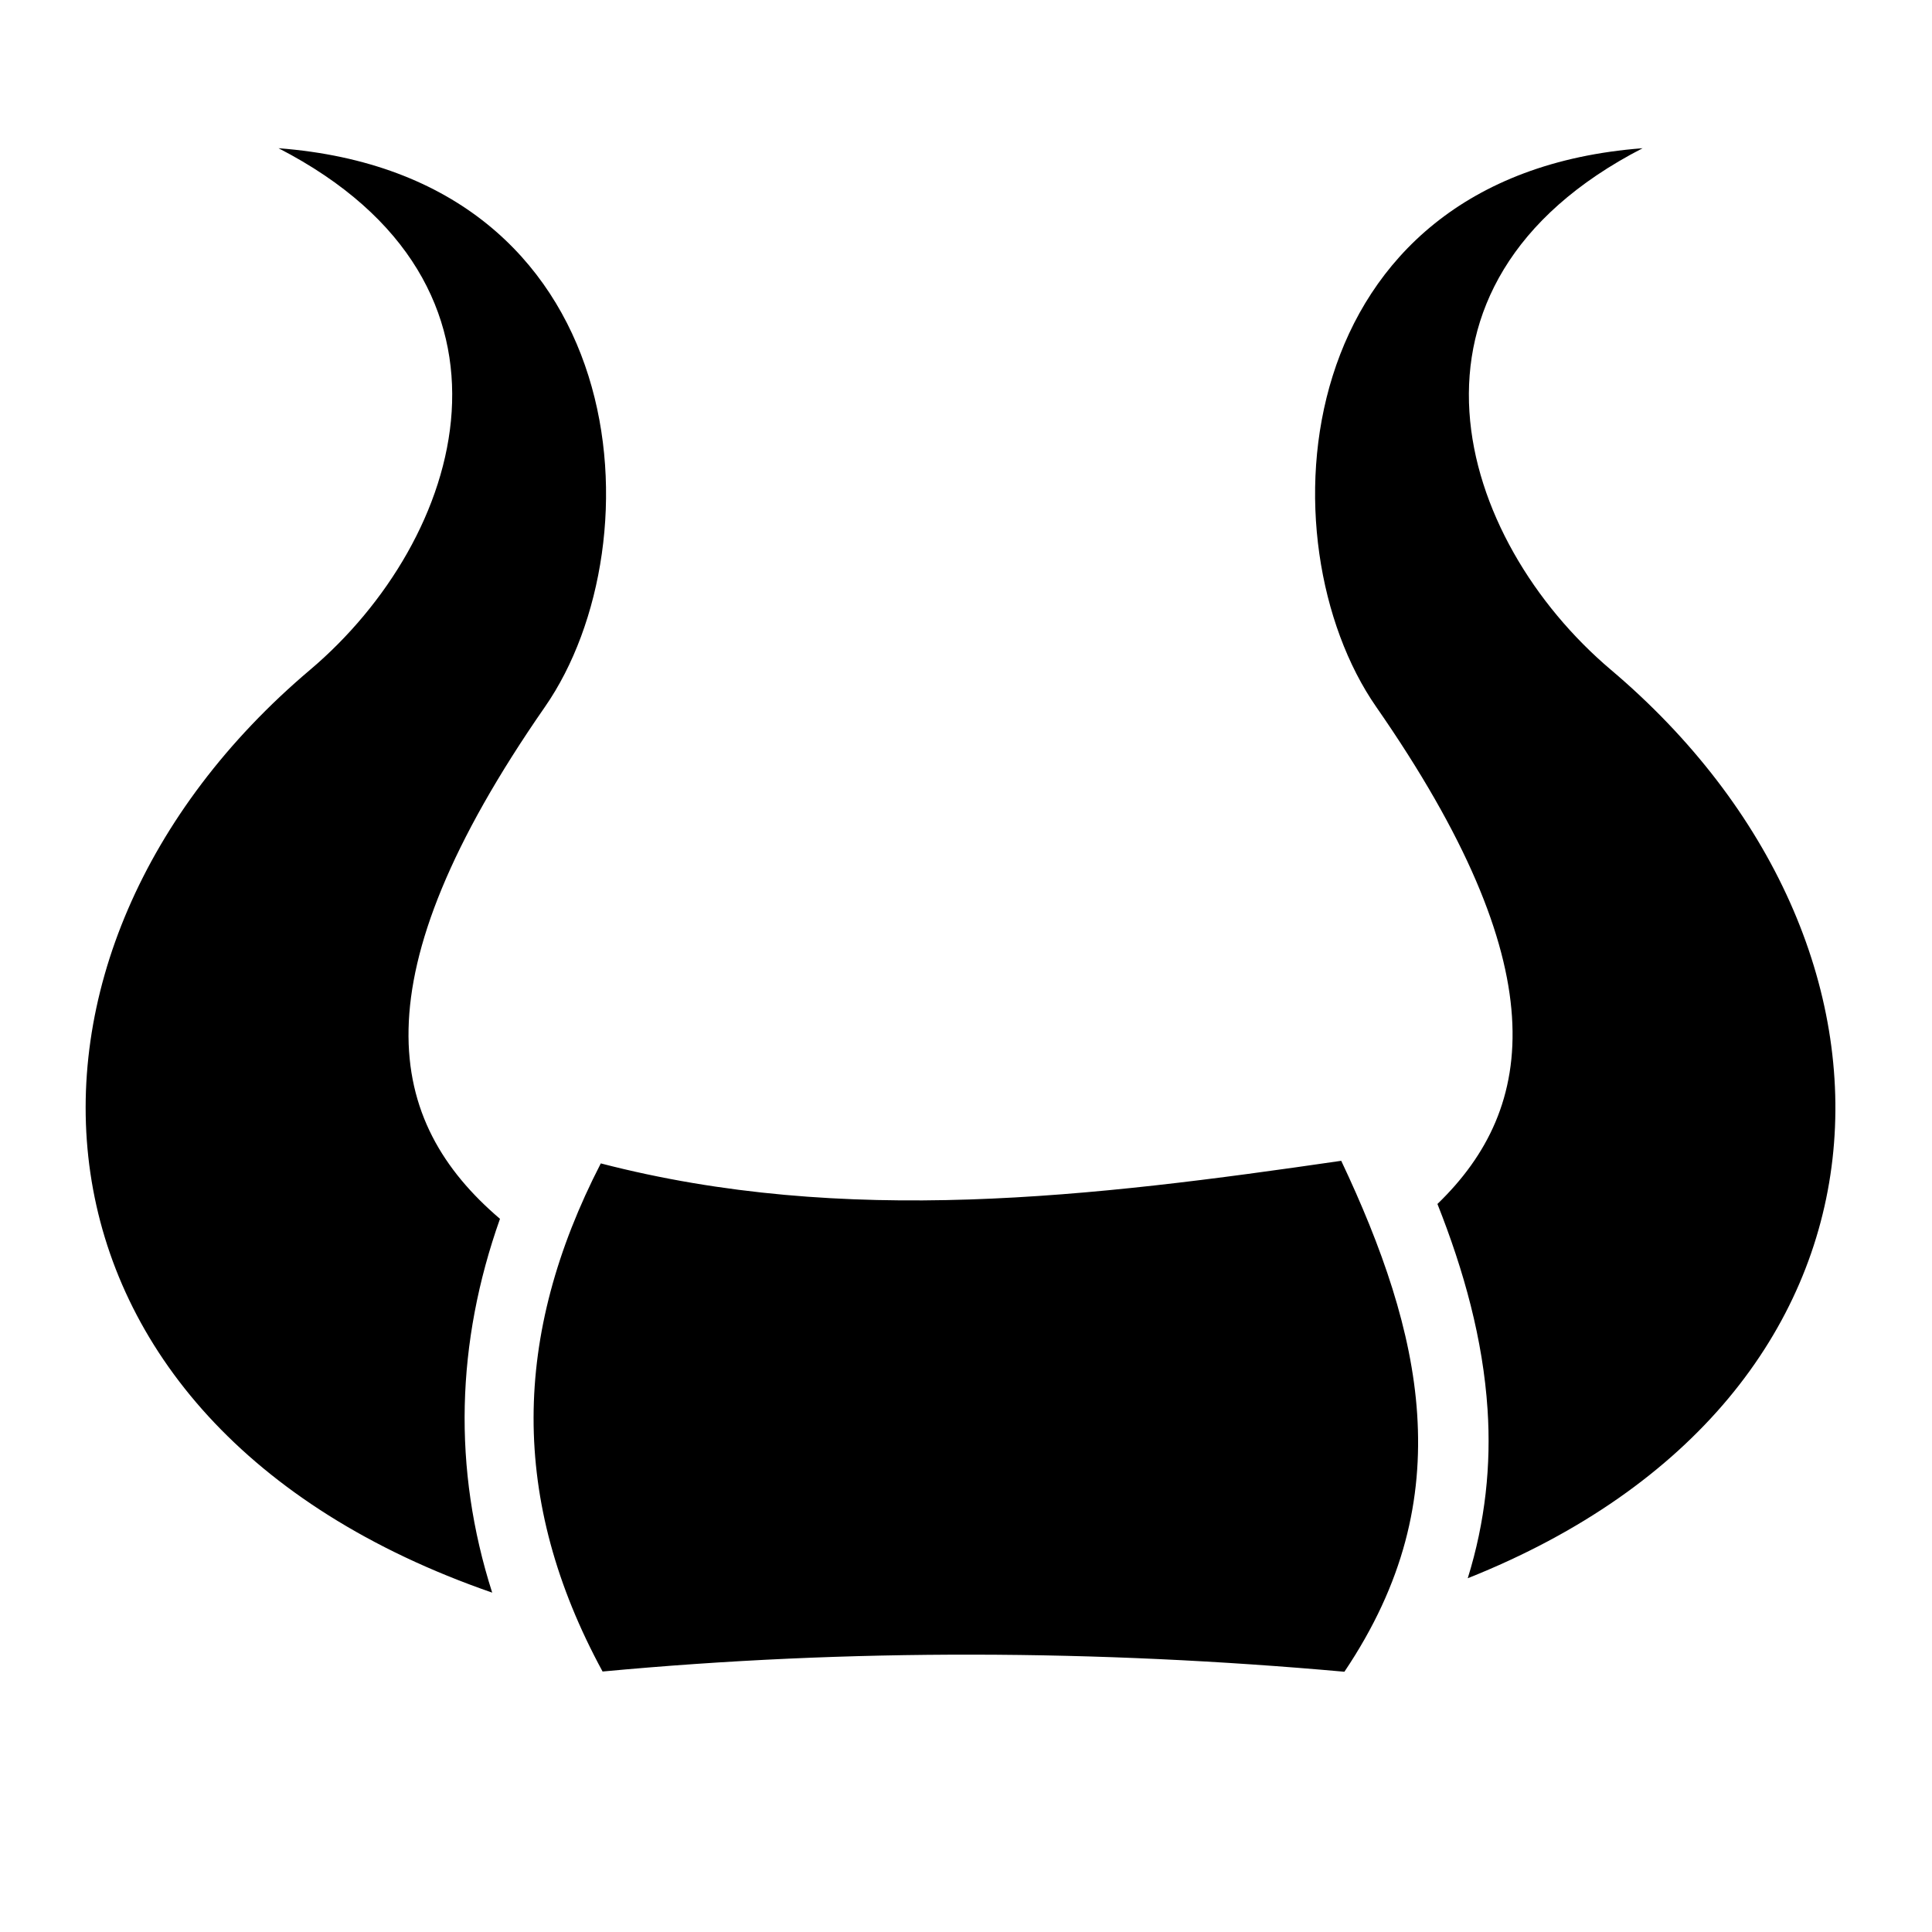
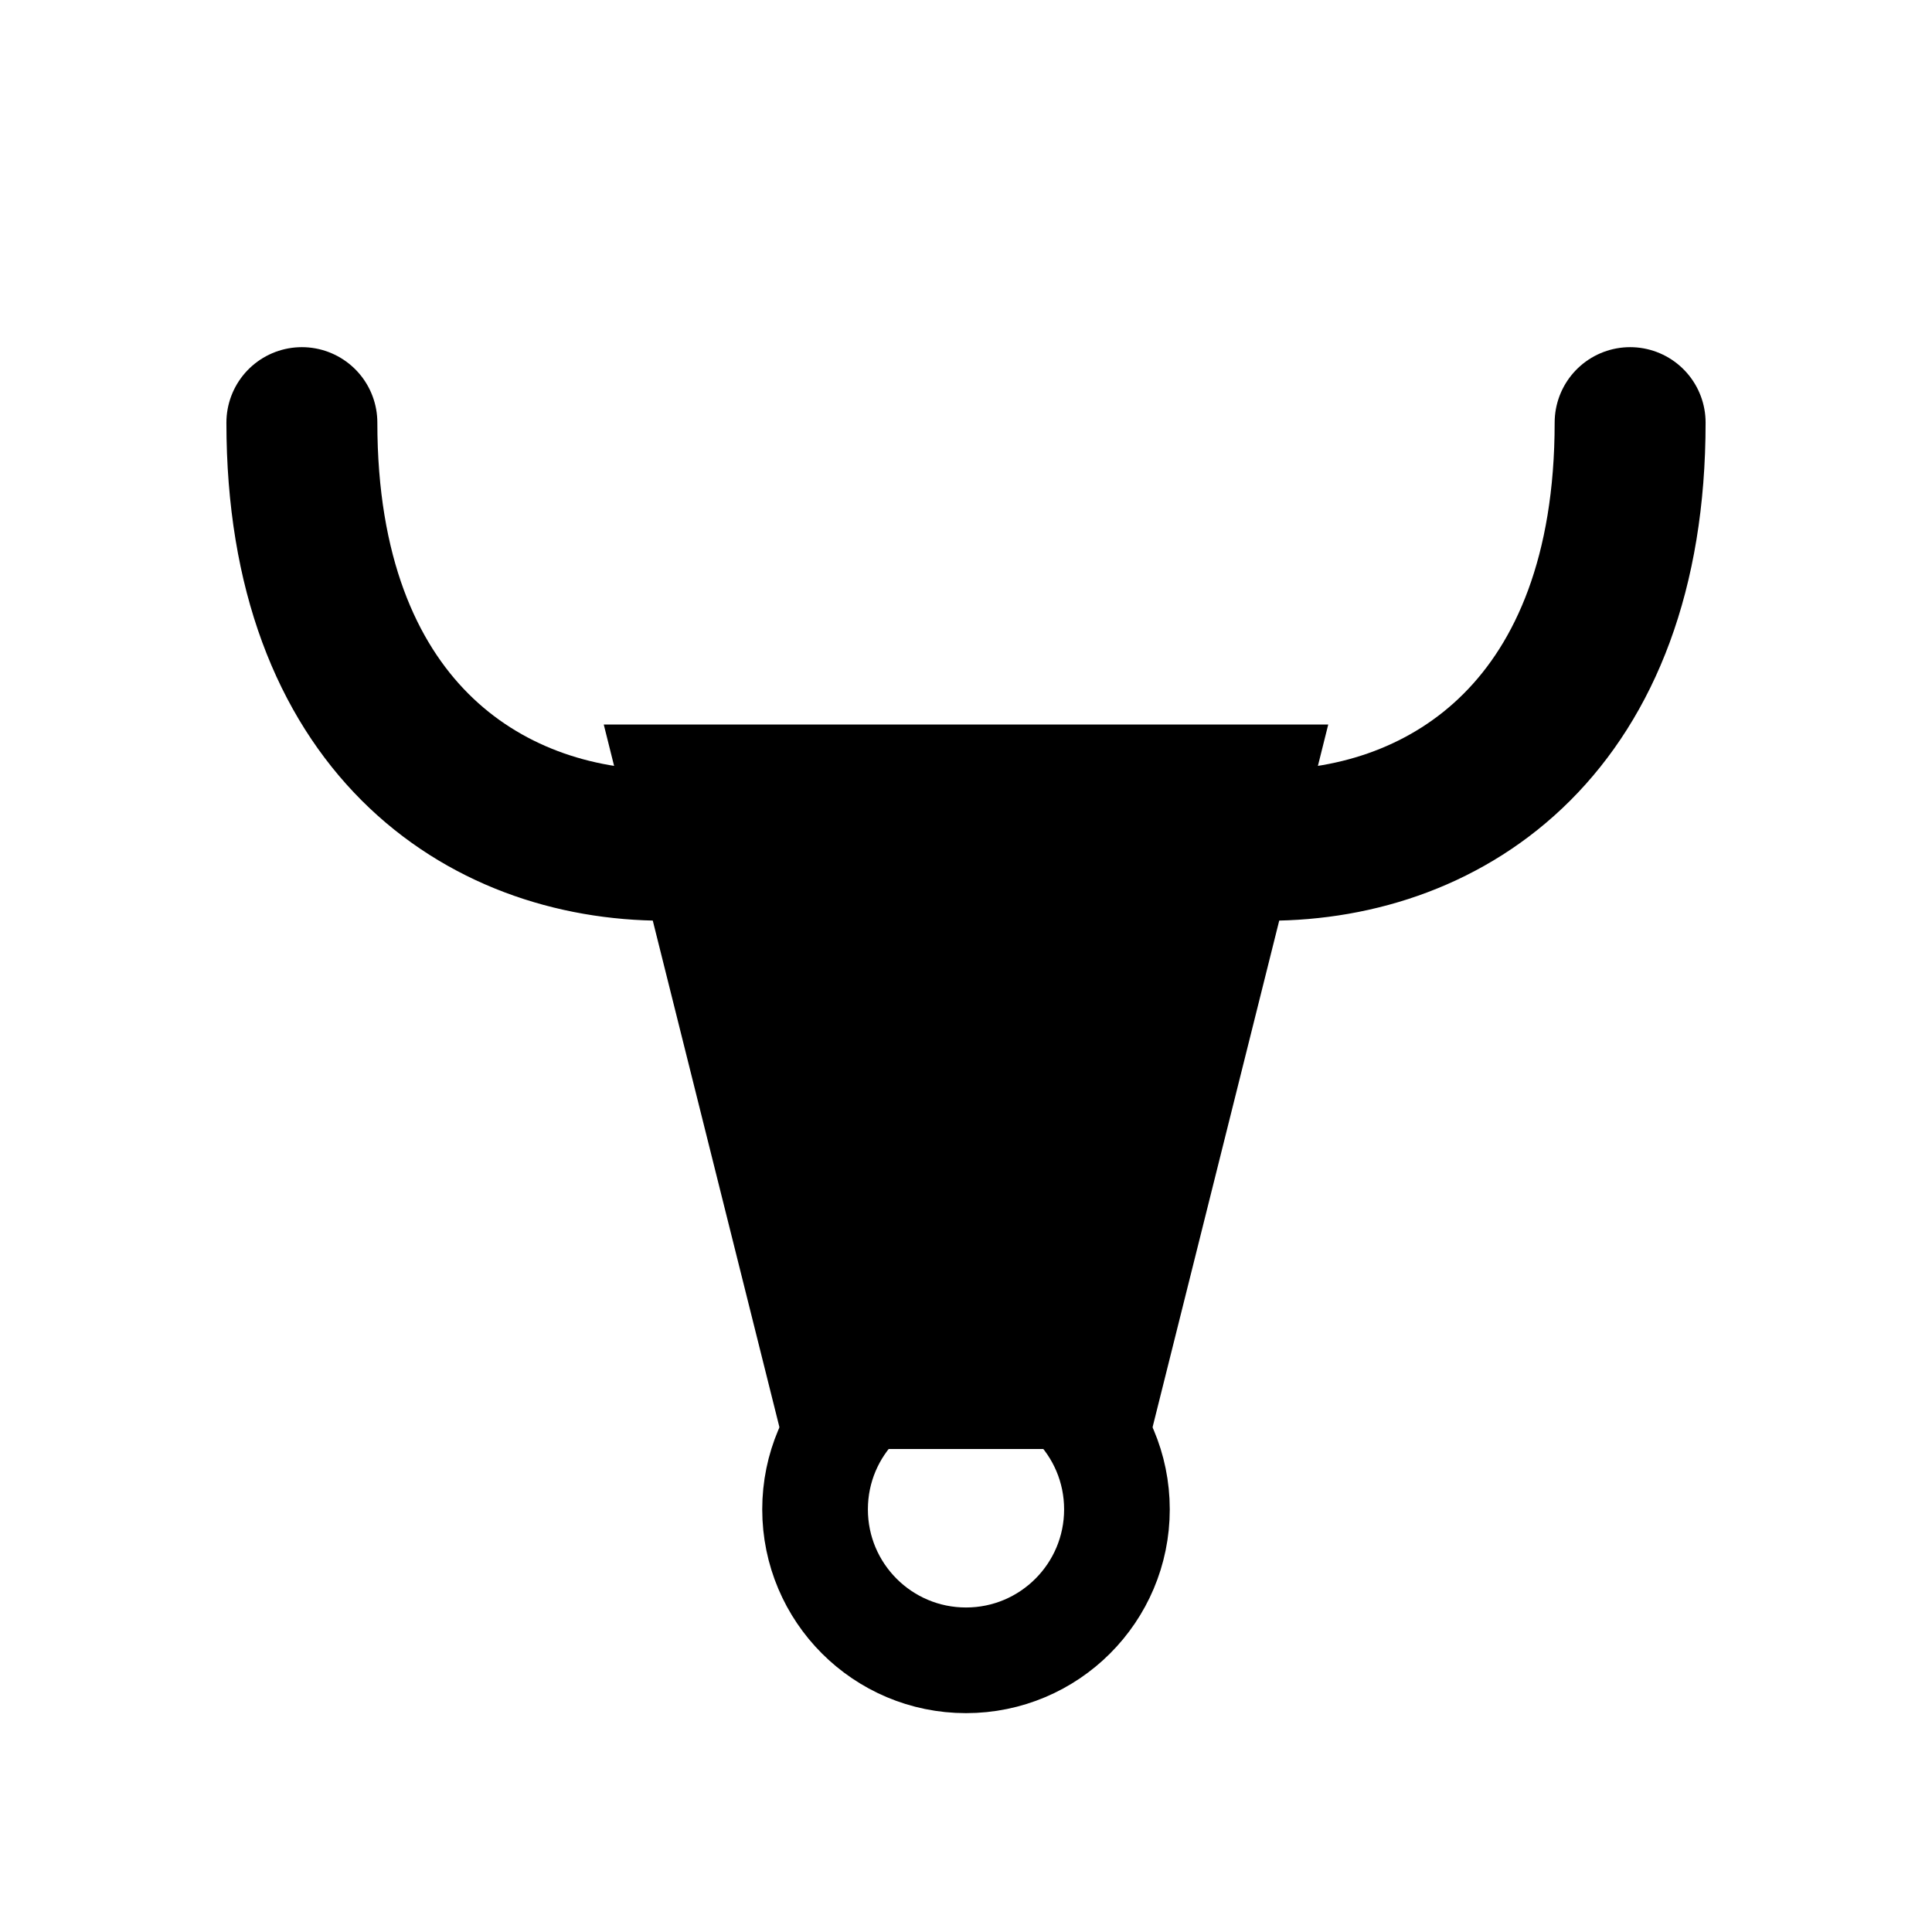
- <svg xmlns="http://www.w3.org/2000/svg" viewBox="0 0 512 512">
-   <path d="M73.813 39.28c70.517 36.34 49.052 103.816 8.374 138.22-88.595 74.925-82.78 199.22 48.25 244.563-10.524-32.924-9.554-66.272 2.063-99.063-30.195-25.72-38.378-63.247 11.906-135.656 30.388-43.758 23.922-140.87-70.594-148.063zm361.5 0c-94.516 7.193-100.982 104.306-70.594 148.064 47.774 68.795 42.742 106.107 16.217 131.72 7.033 17.736 12.06 35.84 13.282 54.467.963 14.702-.57 29.68-5.25 44.72 120.973-48.166 124.15-167.84 37.936-240.75-40.677-34.404-62.11-101.88 8.406-138.22zm-79.875 268.345c-66.123 9.62-131.398 17.49-196.22.688-23.464 45.56-24.194 89.256.47 134.656 65.572-6.135 131.11-5.805 196.593.06 15.795-23.503 20.762-45.73 19.283-68.28-1.44-21.957-9.355-44.356-20.125-67.125z" />
+ <svg xmlns="http://www.w3.org/2000/svg" viewBox="0 0 64 64">
+   <path d="M10 14c0 10 6 14 12 14M54 14c0 10-6 14-12 14" fill="none" stroke="#000" stroke-width="5" stroke-linecap="round" />
+   <polygon points="20,24 44,24 38,48 26,48" fill="#000" />
+   <circle cx="32" cy="50" r="5" fill="none" stroke="#000" stroke-width="3.5" />
</svg>
